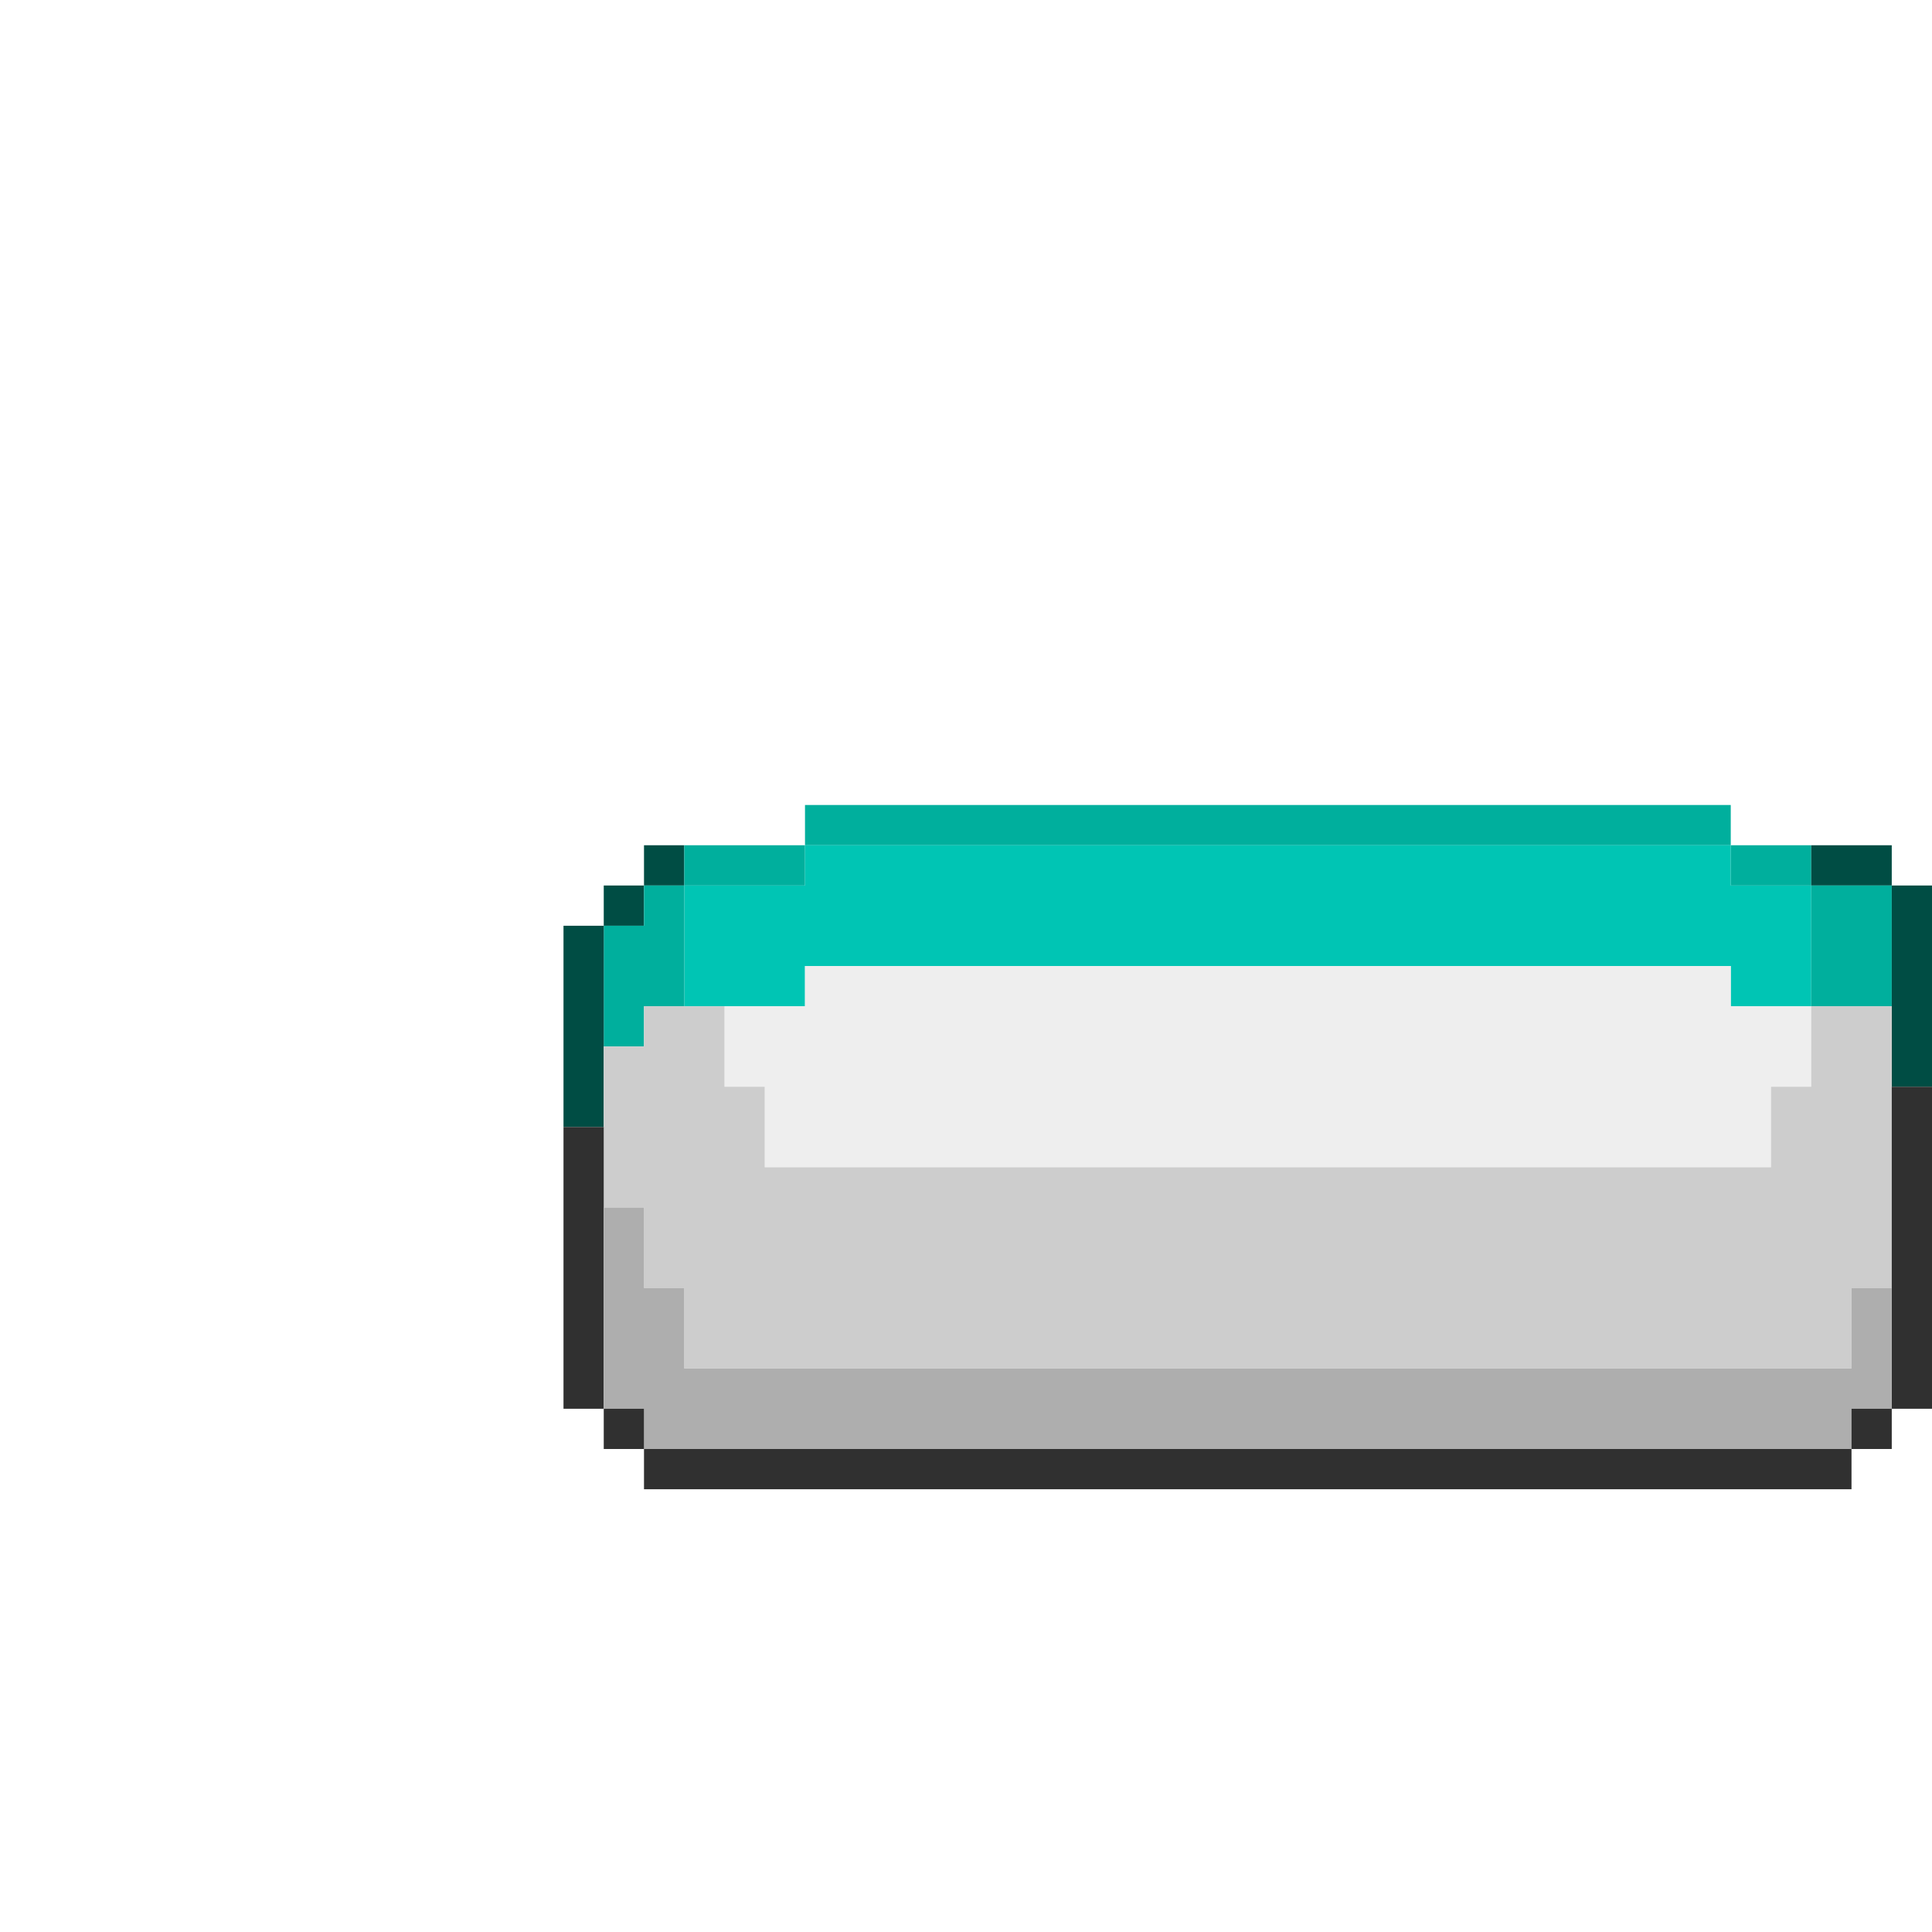
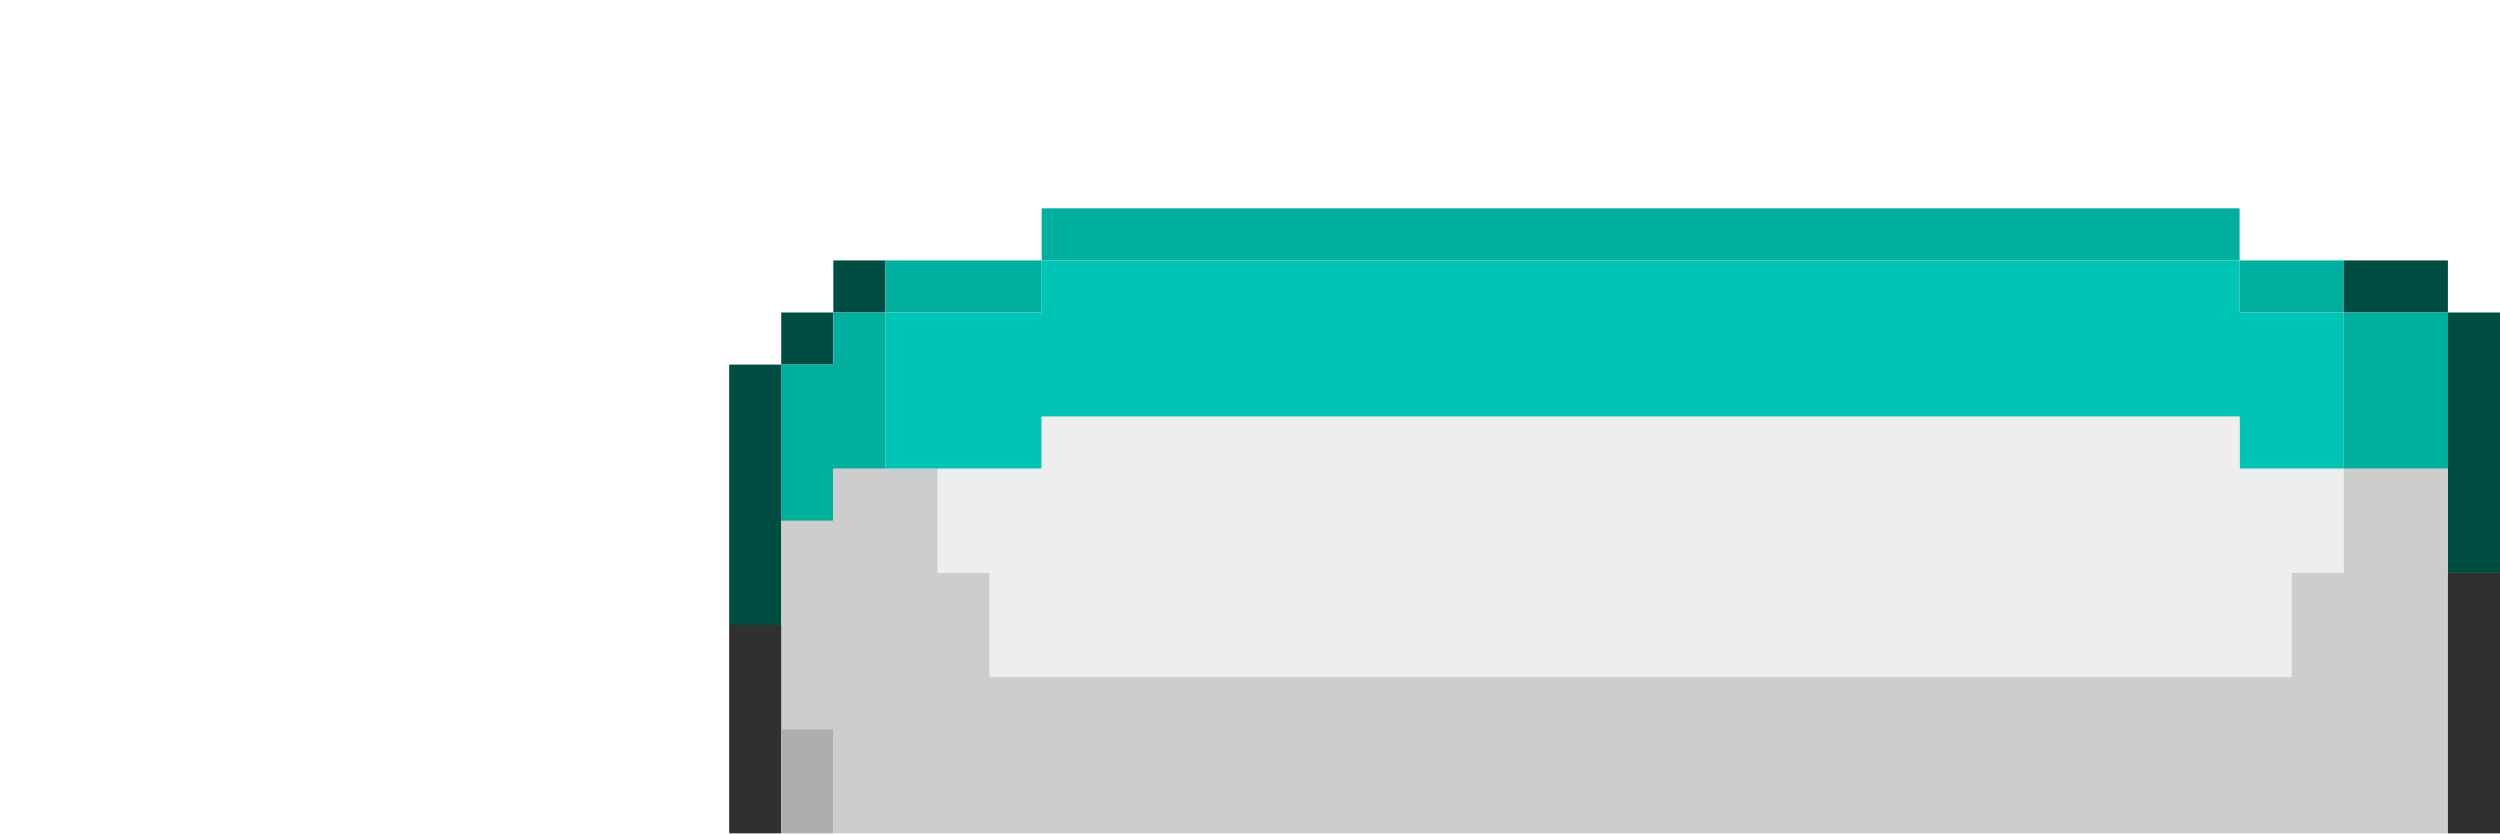
- <svg xmlns="http://www.w3.org/2000/svg" version="1.1" id="Layer_1" x="0px" y="0px" width="48px" height="48px" viewBox="0 0 48 48" enable-background="new 0 0 48 48" xml:space="preserve">
-   <path fill="#00AF9D" d="M20,20h23v1H20V20z" />
-   <path fill="#004D44" d="M16,21h1v1h-1V21z" />
-   <path fill="#00AF9D" d="M17,21h3v1h-3V21z" />
-   <path fill="#00C5B4" d="M20,21h23v1h2v3h-2v-1H20v1h-3v-3h3V21z" />
-   <path fill="#00AF9D" d="M43,21h2v1h-2V21z" />
-   <path fill="#004D44" d="M45,21h2v1h-2V21z" />
-   <path fill="#004D44" d="M15,22h1v1h-1V22z" />
-   <path fill="#00AF9D" d="M16,22h1v3h-1v1h-1v-3h1V22z" />
-   <path fill="#00AF9D" d="M45,22h2v3h-2V22z" />
-   <path fill="#004D44" d="M47,22h1v5h-1V22z" />
-   <path fill="#004D44" d="M14,23h1v5h-1V23z" />
-   <path fill="#EEEEEE" d="M20,24h23v1h2v2h-1v2H19v-2h-1v-2h2V24z" />
-   <path fill="#CDCDCD" d="M16,25h2v2h1v2h25v-2h1v-2h2v7h-1v2H17v-2h-1v-2h-1v-4h1V25z" />
-   <path fill="#303030" d="M47,27h1v8h-1V27z" />
-   <path fill="#303030" d="M14,28h1v7h-1V28z" />
-   <path fill="#AEAEAE" d="M15,30h1v2h1v2h29v-2h1v3h-1v1H16v-1h-1V30z" />
-   <path fill="#303030" d="M15,35h1v1h-1V35z" />
-   <path fill="#303030" d="M46,35h1v1h-1V35z" />
-   <path fill="#303030" d="M16,36h30v1H16V36z" />
+ <svg xmlns="http://www.w3.org/2000/svg" version="1.1" id="Layer_1" x="0px" y="0px" width="48px" height="16px" viewBox="0 0 48 16" enable-background="new 0 0 48 16" xml:space="preserve">
+   <path fill="#00AF9D" d="M20,4h23v1H20V4z" />
+   <path fill="#004D44" d="M16,5h1v1h-1V5z" />
+   <path fill="#00AF9D" d="M17,5h3v1h-3V5z" />
+   <path fill="#00C5B4" d="M20,5h23v1h2v3h-2V8H20v1h-3V6h3V5z" />
+   <path fill="#00AF9D" d="M43,5h2v1h-2V5z" />
+   <path fill="#004D44" d="M45,5h2v1h-2V5z" />
+   <path fill="#004D44" d="M15,6h1v1h-1V6z" />
+   <path fill="#00AF9D" d="M16,6h1v3h-1v1h-1V7h1V6z" />
+   <path fill="#00AF9D" d="M45,6h2v3h-2V6z" />
+   <path fill="#004D44" d="M47,6h1v5h-1V6z" />
+   <path fill="#004D44" d="M14,7h1v5h-1V7z" />
+   <path fill="#EEEEEE" d="M20,8h23v1h2v2h-1v2H19v-2h-1V9h2V8z" />
+   <path fill="#CDCDCD" d="M16,9h2v2h1v2h25v-2h1V9h2v7H16v-2h-1v-4h1V9z" />
+   <path fill="#303030" d="M47,11h1v5h-1V11z" />
+   <path fill="#303030" d="M14,12h1v4h-1V12z" />
+   <path fill="#AEAEAE" d="M15,14h1v2h-1V14z" />
</svg>
